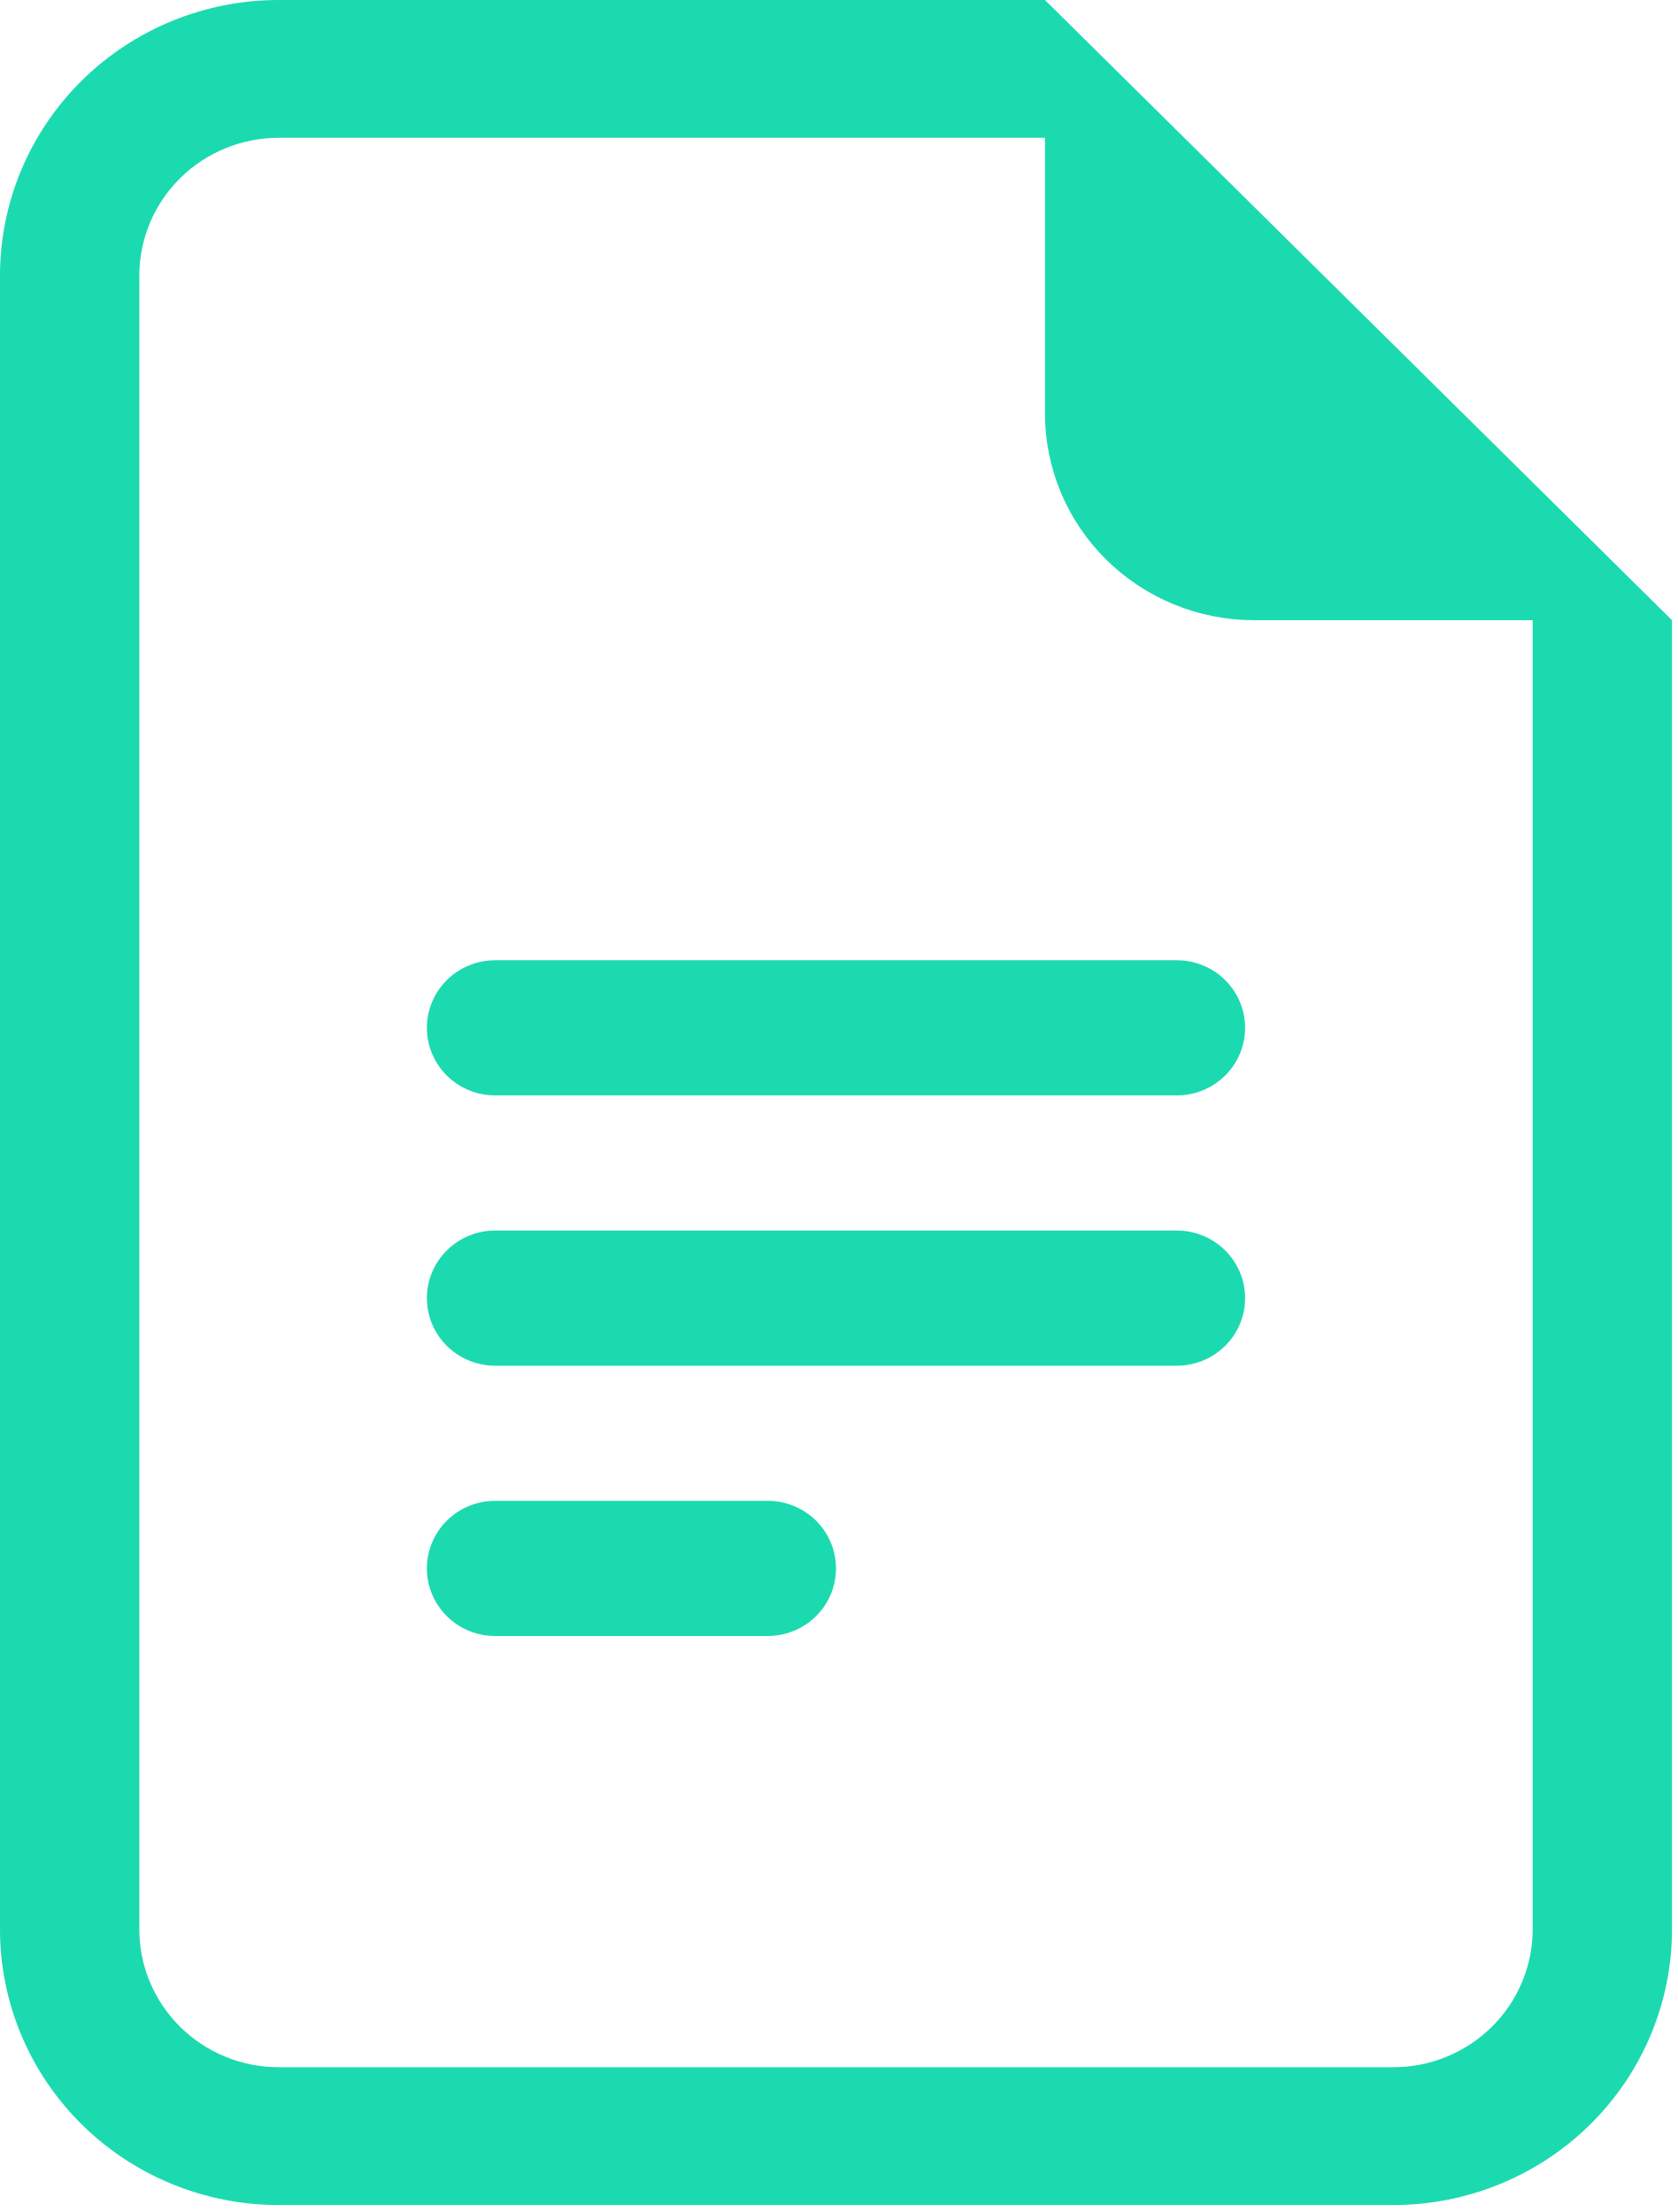
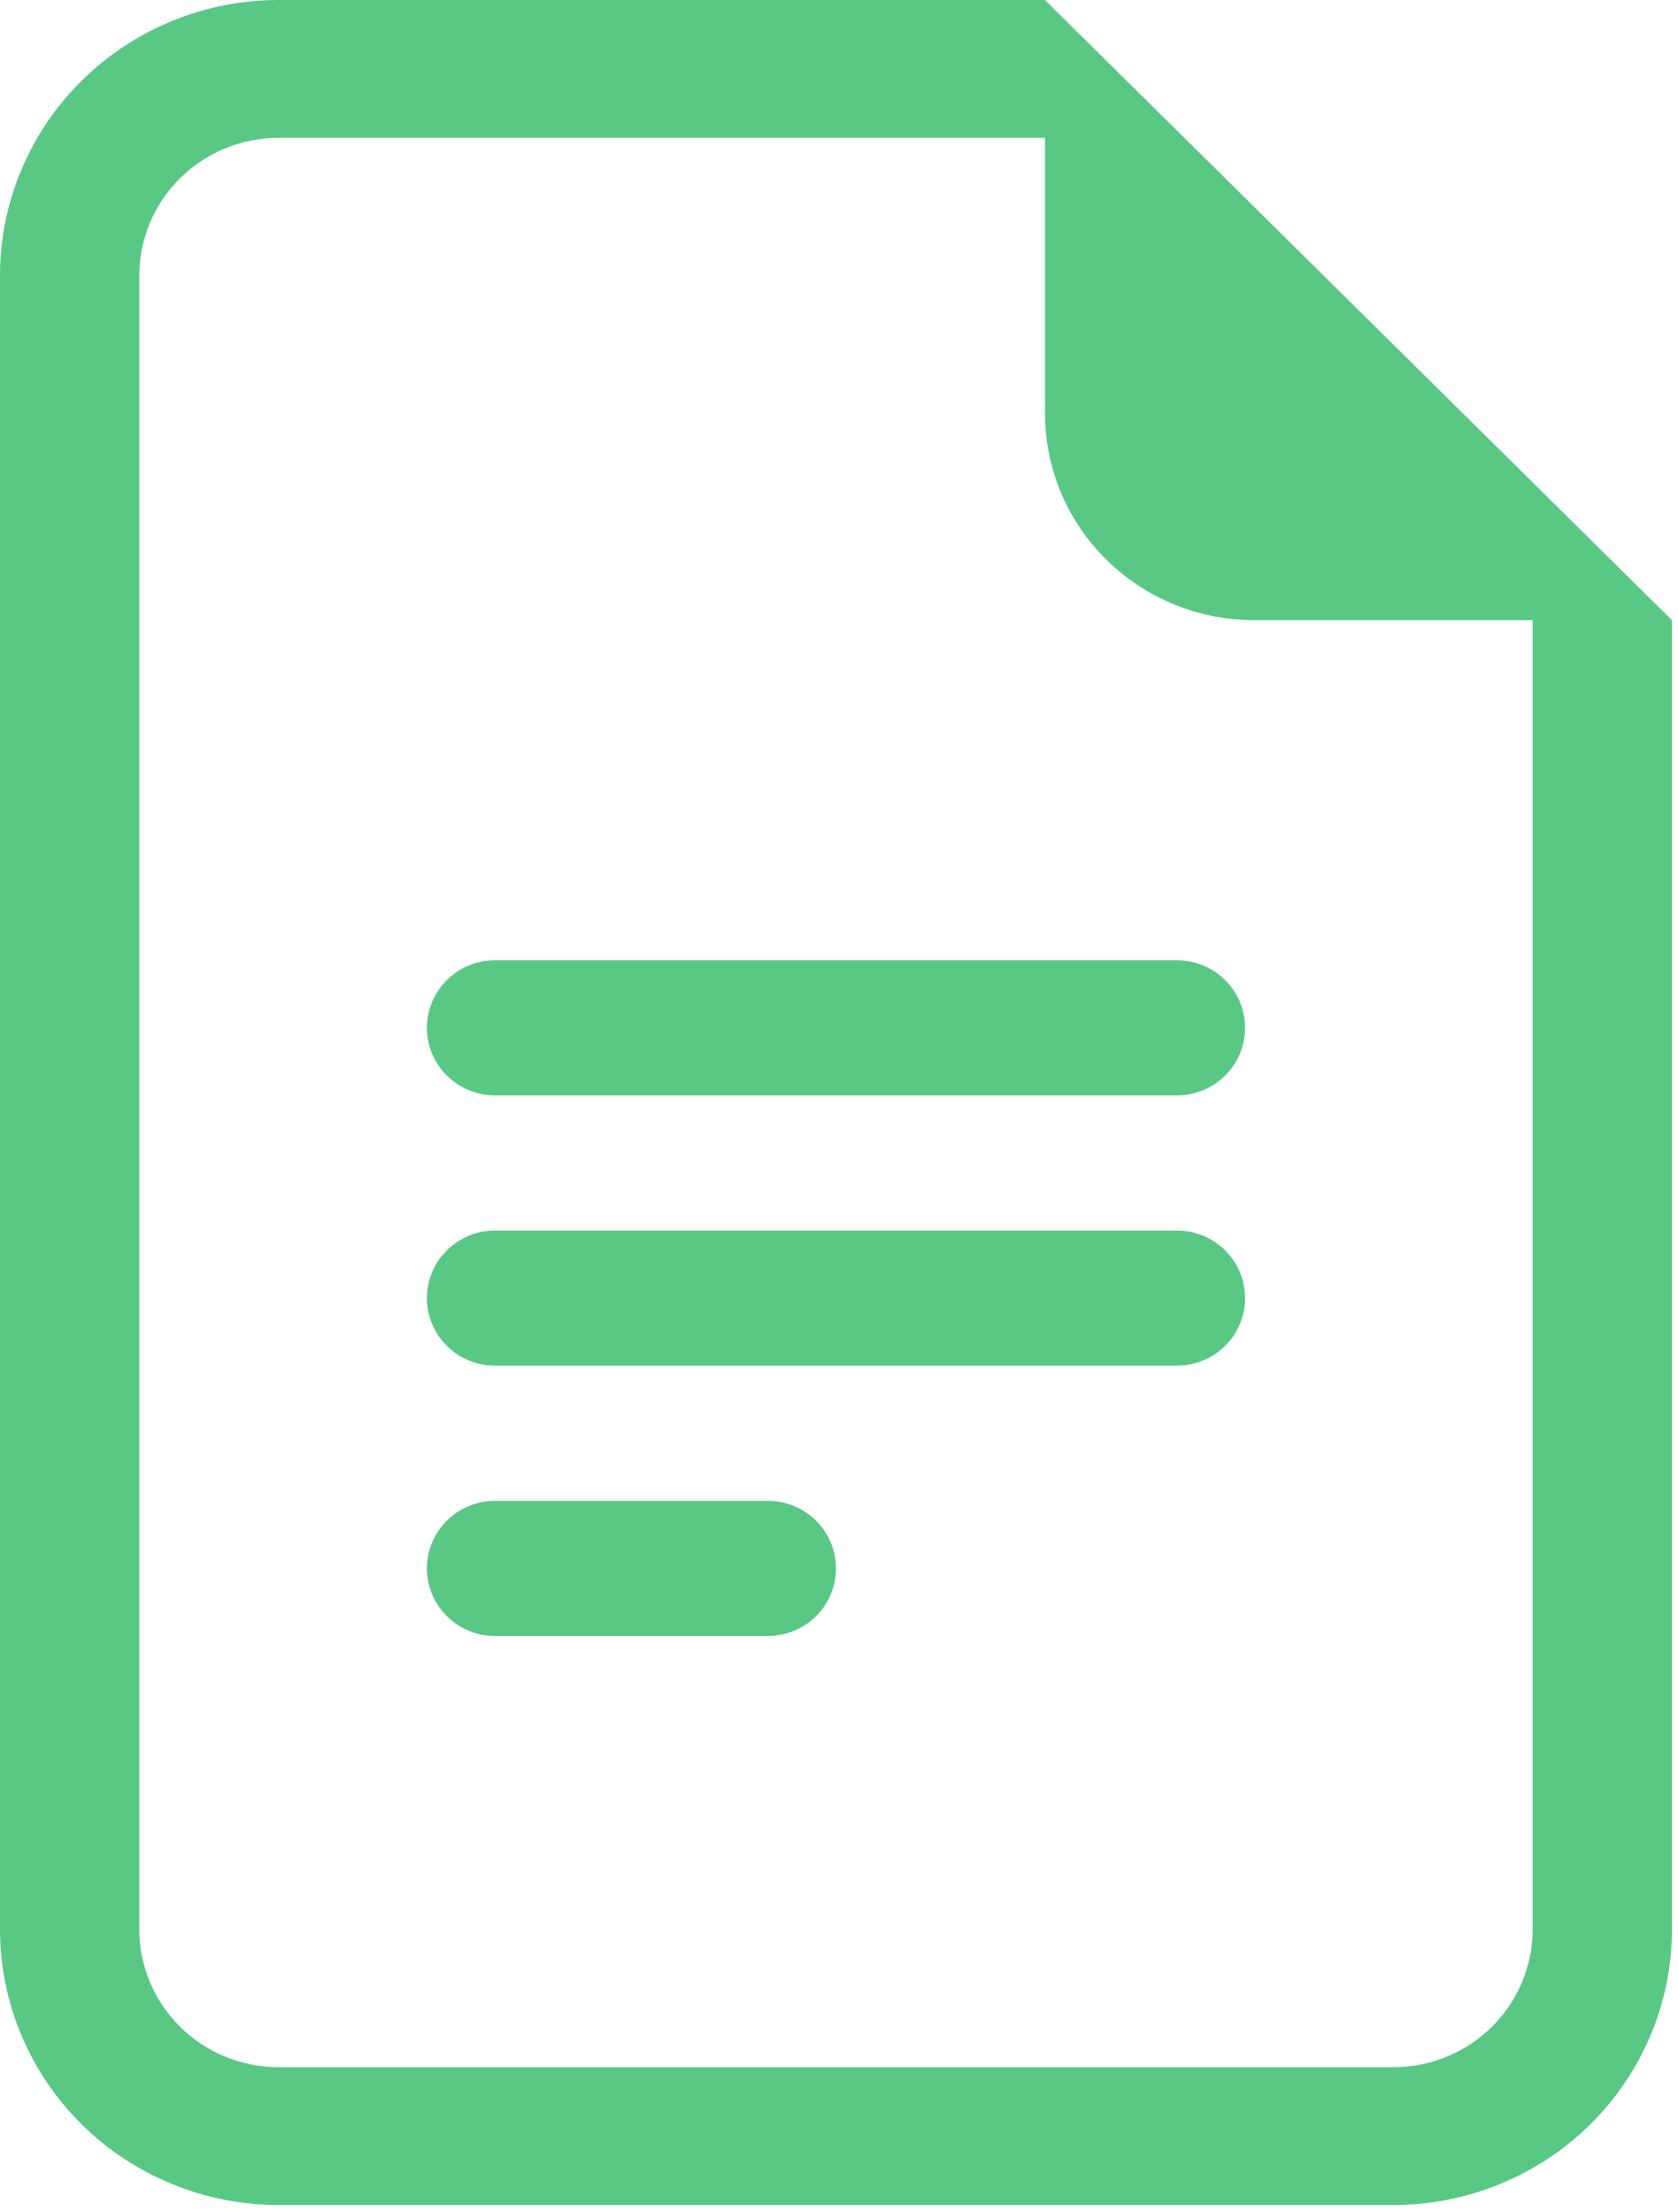
<svg xmlns="http://www.w3.org/2000/svg" width="47" height="62" viewBox="0 0 47 62" fill="none">
-   <path d="M13.873 26.915C13.366 26.915 12.88 27.115 12.522 27.47C12.164 27.825 11.962 28.307 11.962 28.809C11.962 29.311 12.164 29.793 12.522 30.148C12.88 30.503 13.366 30.703 13.873 30.703H32.979C33.486 30.703 33.972 30.503 34.33 30.148C34.689 29.793 34.89 29.311 34.89 28.809C34.89 28.307 34.689 27.825 34.33 27.47C33.972 27.115 33.486 26.915 32.979 26.915H13.873ZM11.962 36.385C11.962 35.883 12.164 35.401 12.522 35.046C12.88 34.691 13.366 34.491 13.873 34.491H32.979C33.486 34.491 33.972 34.691 34.33 35.046C34.689 35.401 34.89 35.883 34.89 36.385C34.89 36.887 34.689 37.369 34.33 37.724C33.972 38.08 33.486 38.279 32.979 38.279H13.873C13.366 38.279 12.88 38.08 12.522 37.724C12.164 37.369 11.962 36.887 11.962 36.385ZM11.962 43.961C11.962 43.459 12.164 42.977 12.522 42.622C12.88 42.267 13.366 42.067 13.873 42.067H21.515C22.022 42.067 22.508 42.267 22.867 42.622C23.225 42.977 23.426 43.459 23.426 43.961C23.426 44.464 23.225 44.945 22.867 45.3C22.508 45.656 22.022 45.855 21.515 45.855H13.873C13.366 45.855 12.88 45.656 12.522 45.3C12.164 44.945 11.962 44.464 11.962 43.961Z" fill="#1BDAB0" />
-   <path d="M29.282 0H7.809C5.738 0 3.752 0.814 2.287 2.263C0.823 3.712 0 5.677 0 7.726V54.079C0 56.128 0.823 58.093 2.287 59.542C3.752 60.991 5.738 61.805 7.809 61.805H39.043C41.114 61.805 43.1 60.991 44.565 59.542C46.029 58.093 46.852 56.128 46.852 54.079V17.383L29.282 0ZM29.282 3.863V11.588C29.282 13.125 29.899 14.599 30.998 15.685C32.096 16.772 33.586 17.383 35.139 17.383H42.948V54.079C42.948 55.103 42.536 56.086 41.804 56.81C41.072 57.535 40.079 57.942 39.043 57.942H7.809C6.773 57.942 5.78 57.535 5.048 56.81C4.316 56.086 3.904 55.103 3.904 54.079V7.726C3.904 6.701 4.316 5.719 5.048 4.994C5.78 4.27 6.773 3.863 7.809 3.863H29.282Z" fill="#1BDAB0" />
+   <path d="M13.873 26.915C13.366 26.915 12.88 27.115 12.522 27.47C12.164 27.825 11.962 28.307 11.962 28.809C11.962 29.311 12.164 29.793 12.522 30.148C12.88 30.503 13.366 30.703 13.873 30.703H32.979C33.486 30.703 33.972 30.503 34.33 30.148C34.689 29.793 34.89 29.311 34.89 28.809C34.89 28.307 34.689 27.825 34.33 27.47C33.972 27.115 33.486 26.915 32.979 26.915H13.873ZM11.962 36.385C11.962 35.883 12.164 35.401 12.522 35.046C12.88 34.691 13.366 34.491 13.873 34.491H32.979C33.486 34.491 33.972 34.691 34.33 35.046C34.689 35.401 34.89 35.883 34.89 36.385C34.89 36.887 34.689 37.369 34.33 37.724C33.972 38.08 33.486 38.279 32.979 38.279H13.873C13.366 38.279 12.88 38.08 12.522 37.724C12.164 37.369 11.962 36.887 11.962 36.385ZM11.962 43.961C11.962 43.459 12.164 42.977 12.522 42.622C12.88 42.267 13.366 42.067 13.873 42.067H21.515C22.022 42.067 22.508 42.267 22.867 42.622C23.225 42.977 23.426 43.459 23.426 43.961C23.426 44.464 23.225 44.945 22.867 45.3C22.508 45.656 22.022 45.855 21.515 45.855H13.873C13.366 45.855 12.88 45.656 12.522 45.3C12.164 44.945 11.962 44.464 11.962 43.961Z" fill="#59C885" />
+   <path d="M29.282 0H7.809C5.738 0 3.752 0.814 2.287 2.263C0.823 3.712 0 5.677 0 7.726V54.079C0 56.128 0.823 58.093 2.287 59.542C3.752 60.991 5.738 61.805 7.809 61.805H39.043C41.114 61.805 43.1 60.991 44.565 59.542C46.029 58.093 46.852 56.128 46.852 54.079V17.383L29.282 0ZM29.282 3.863V11.588C29.282 13.125 29.899 14.599 30.998 15.685C32.096 16.772 33.586 17.383 35.139 17.383H42.948V54.079C42.948 55.103 42.536 56.086 41.804 56.81C41.072 57.535 40.079 57.942 39.043 57.942H7.809C6.773 57.942 5.78 57.535 5.048 56.81C4.316 56.086 3.904 55.103 3.904 54.079V7.726C3.904 6.701 4.316 5.719 5.048 4.994C5.78 4.27 6.773 3.863 7.809 3.863H29.282Z" fill="#59C885" />
</svg>
